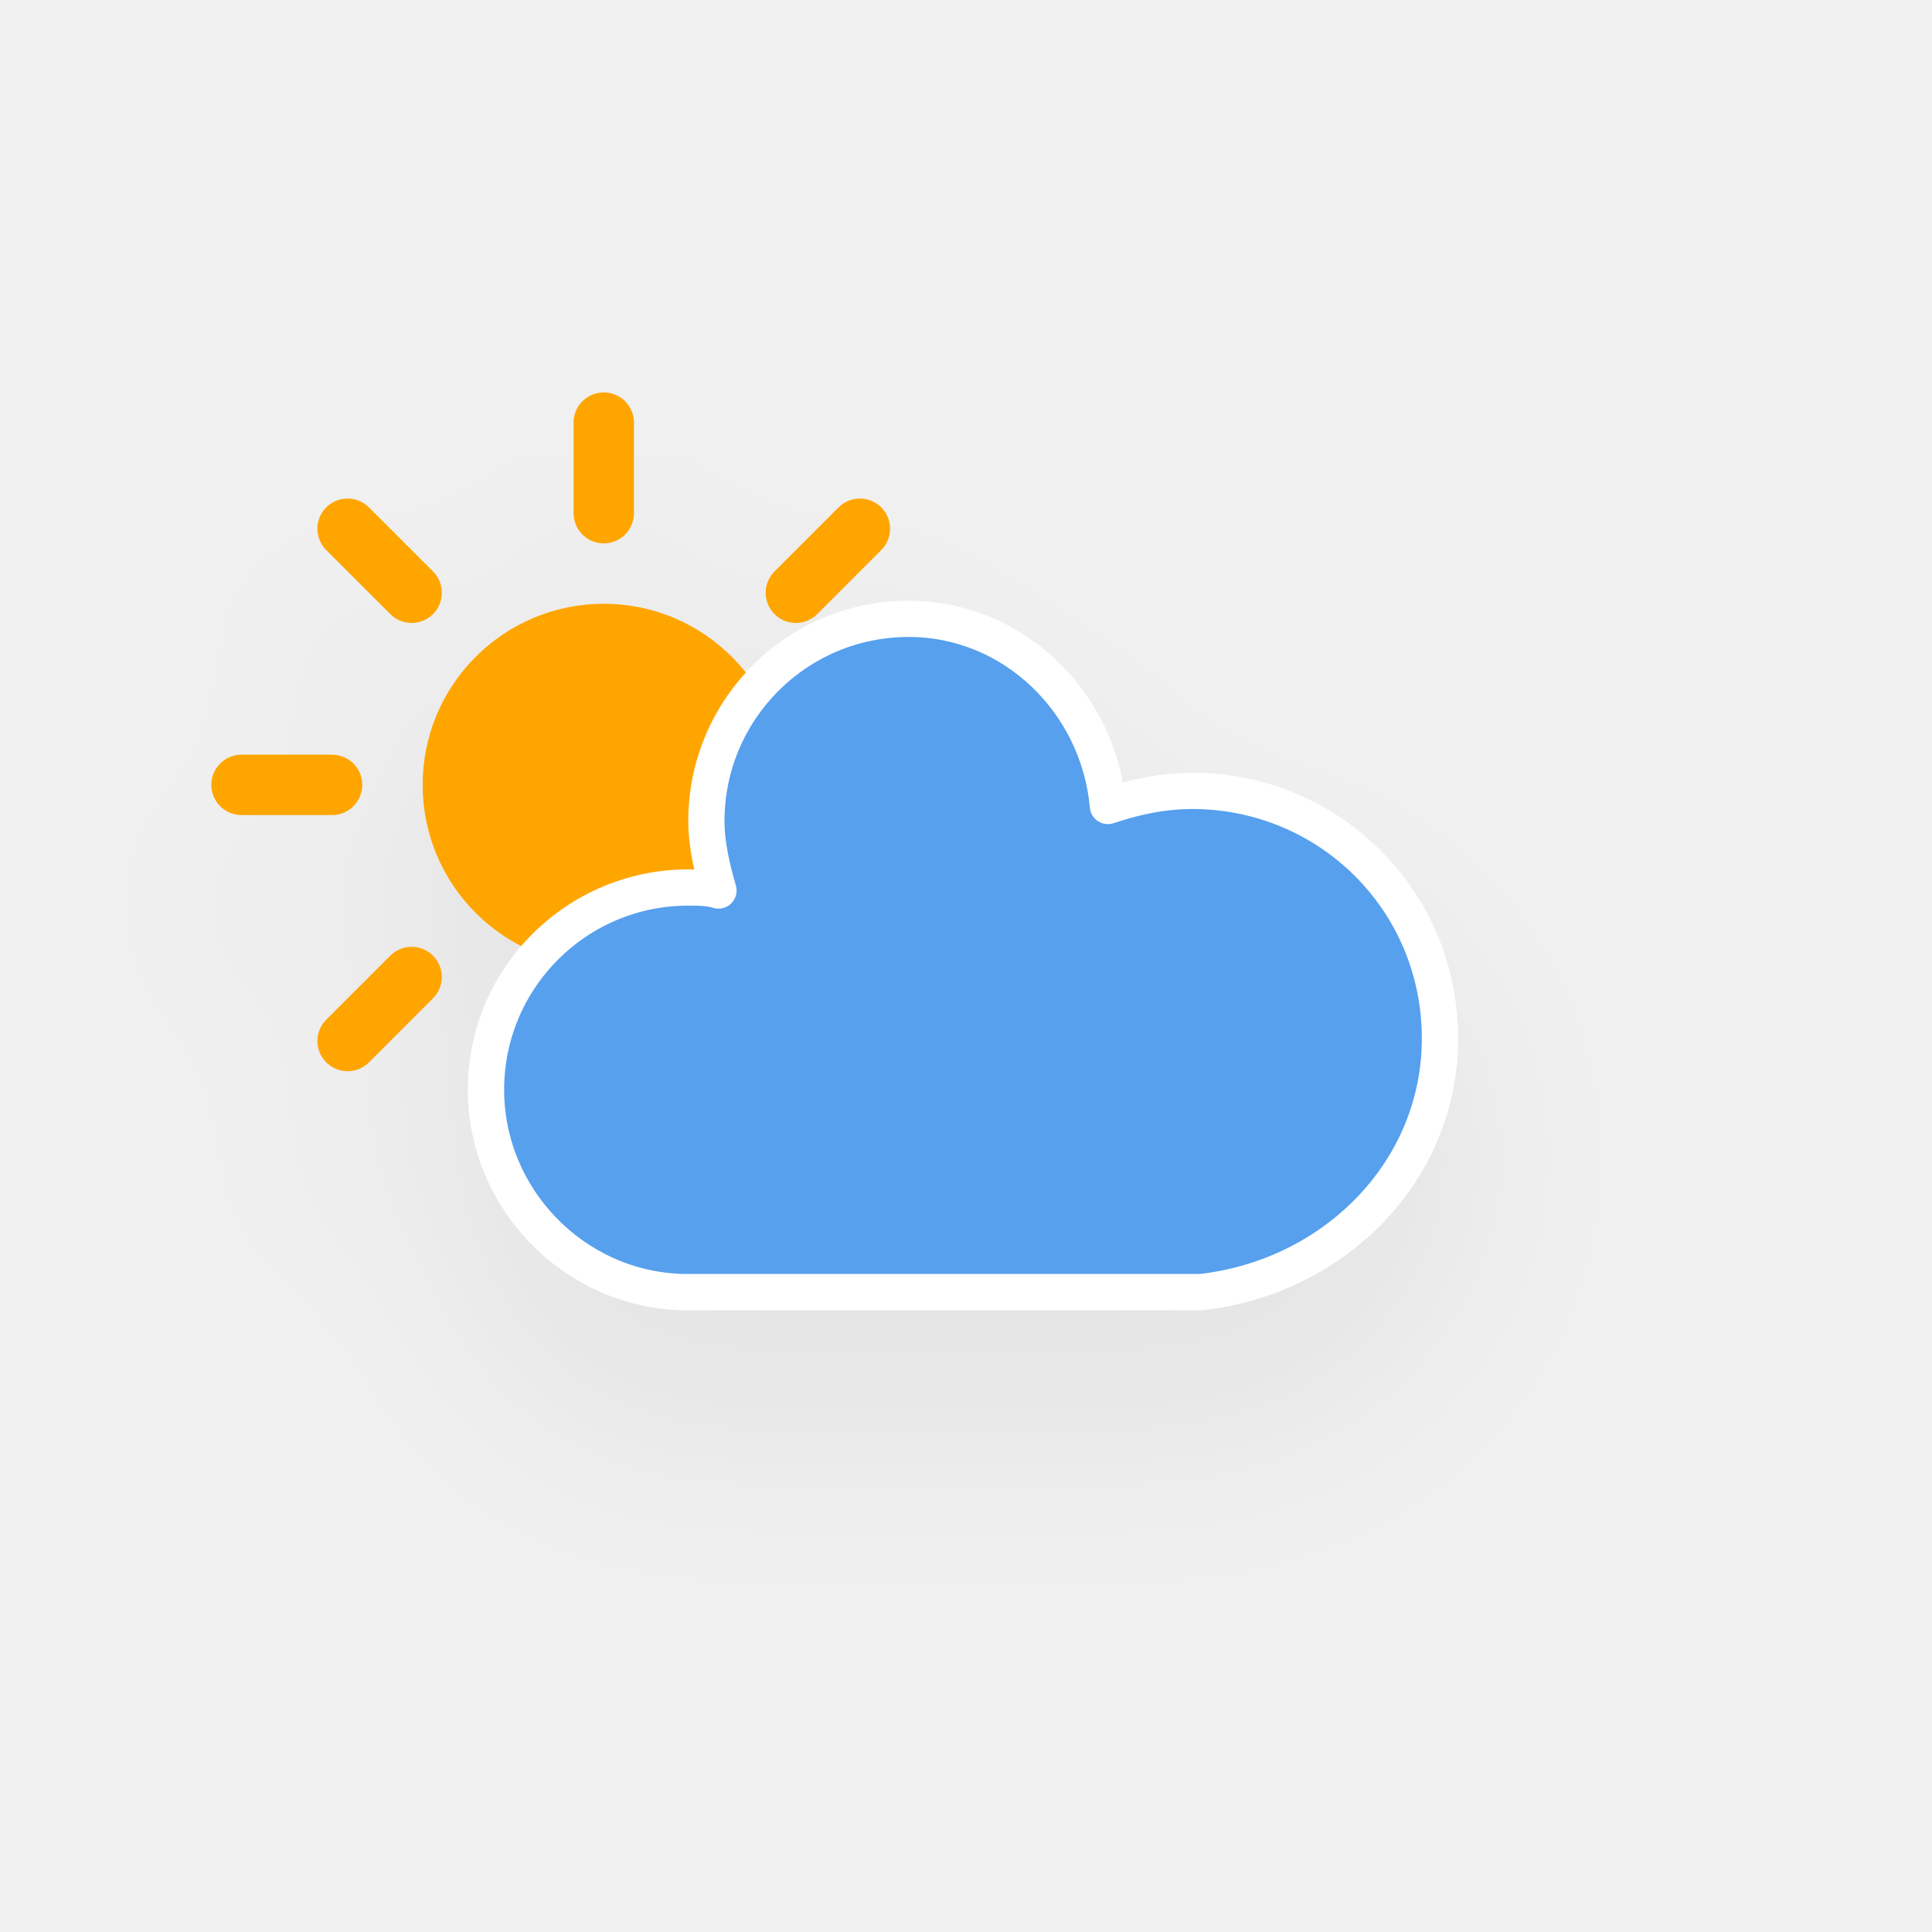
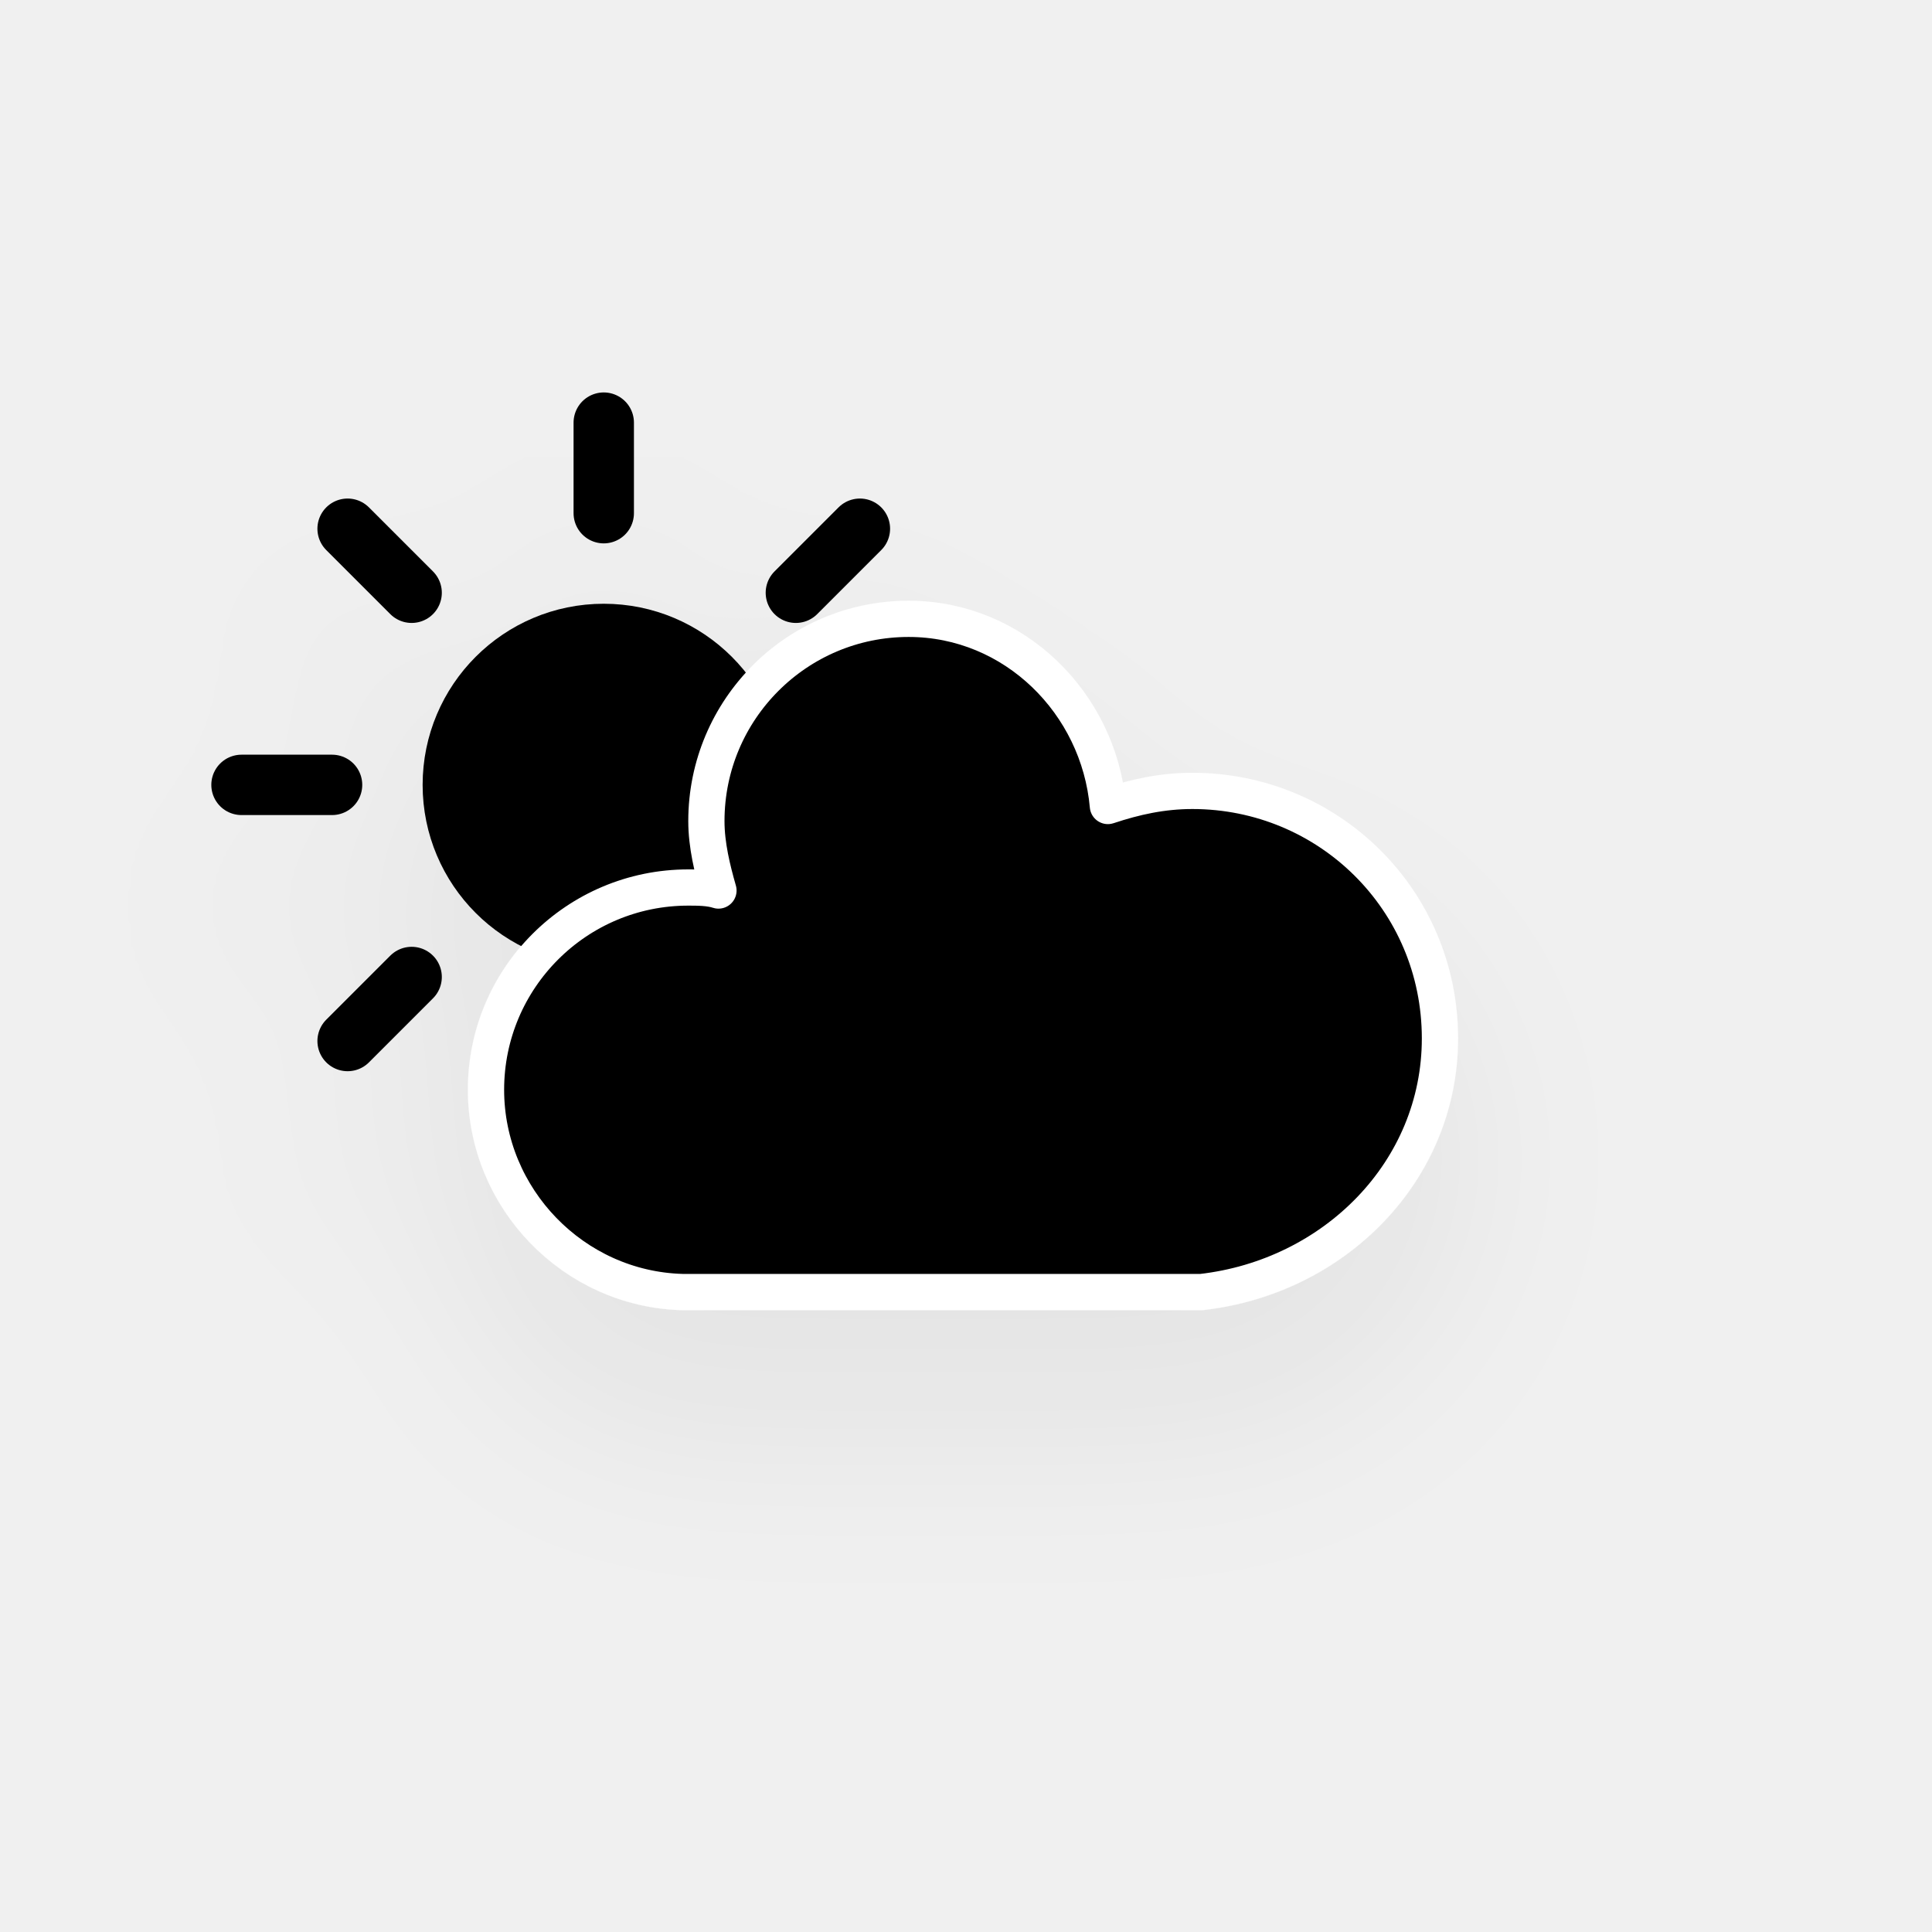
<svg xmlns="http://www.w3.org/2000/svg" version="1.1" width="64" height="64" viewbox="0 0 64 64">
  <defs>
    <filter id="blur" width="200%" height="200%">
      <feGaussianBlur in="SourceAlpha" stdDeviation="3" />
      <feOffset dx="0" dy="4" result="offsetblur" />
      <feComponentTransfer>
        <feFuncA type="linear" slope="0.05" />
      </feComponentTransfer>
      <feMerge>
        <feMergeNode />
        <feMergeNode in="SourceGraphic" />
      </feMerge>
    </filter>
  </defs>
  <g filter="url(#blur)" id="cloudy-day-3">
    <g transform="translate(20,10)">
      <g transform="translate(0,16)">
        <g class="am-weather-sun">
          <g>
-             <line fill="none" stroke="orange" stroke-linecap="round" stroke-width="2" transform="translate(0,9)" x1="0" x2="0" y1="0" y2="3" />
+             <line fill="none" stroke="black" stroke-linecap="round" stroke-width="2" transform="translate(0,9)" x1="0" x2="0" y1="0" y2="3" />
          </g>
          <g transform="rotate(45)">
-             <line fill="none" stroke="orange" stroke-linecap="round" stroke-width="2" transform="translate(0,9)" x1="0" x2="0" y1="0" y2="3" />
+             <line fill="none" stroke="black" stroke-linecap="round" stroke-width="2" transform="translate(0,9)" x1="0" x2="0" y1="0" y2="3" />
          </g>
          <g transform="rotate(90)">
-             <line fill="none" stroke="orange" stroke-linecap="round" stroke-width="2" transform="translate(0,9)" x1="0" x2="0" y1="0" y2="3" />
+             <line fill="none" stroke="black" stroke-linecap="round" stroke-width="2" transform="translate(0,9)" x1="0" x2="0" y1="0" y2="3" />
          </g>
          <g transform="rotate(135)">
-             <line fill="none" stroke="orange" stroke-linecap="round" stroke-width="2" transform="translate(0,9)" x1="0" x2="0" y1="0" y2="3" />
+             <line fill="none" stroke="black" stroke-linecap="round" stroke-width="2" transform="translate(0,9)" x1="0" x2="0" y1="0" y2="3" />
          </g>
          <g transform="rotate(180)">
-             <line fill="none" stroke="orange" stroke-linecap="round" stroke-width="2" transform="translate(0,9)" x1="0" x2="0" y1="0" y2="3" />
+             <line fill="none" stroke="black" stroke-linecap="round" stroke-width="2" transform="translate(0,9)" x1="0" x2="0" y1="0" y2="3" />
          </g>
          <g transform="rotate(225)">
-             <line fill="none" stroke="orange" stroke-linecap="round" stroke-width="2" transform="translate(0,9)" x1="0" x2="0" y1="0" y2="3" />
+             <line fill="none" stroke="black" stroke-linecap="round" stroke-width="2" transform="translate(0,9)" x1="0" x2="0" y1="0" y2="3" />
          </g>
          <g transform="rotate(270)">
-             <line fill="none" stroke="orange" stroke-linecap="round" stroke-width="2" transform="translate(0,9)" x1="0" x2="0" y1="0" y2="3" />
+             <line fill="none" stroke="black" stroke-linecap="round" stroke-width="2" transform="translate(0,9)" x1="0" x2="0" y1="0" y2="3" />
          </g>
          <g transform="rotate(315)">
-             <line fill="none" stroke="orange" stroke-linecap="round" stroke-width="2" transform="translate(0,9)" x1="0" x2="0" y1="0" y2="3" />
+             <line fill="none" stroke="black" stroke-linecap="round" stroke-width="2" transform="translate(0,9)" x1="0" x2="0" y1="0" y2="3" />
          </g>
        </g>
-         <circle cx="0" cy="0" fill="orange" r="5" stroke="orange" stroke-width="2" />
+         <circle cx="0" cy="0" fill="black" r="5" stroke="black" stroke-width="2" />
      </g>
      <g class="am-weather-cloud-2">
-         <path d="M47.7,35.4c0-4.6-3.7-8.2-8.2-8.2c-1,0-1.9,0.2-2.8,0.5c-0.3-3.4-3.1-6.2-6.6-6.2c-3.7,0-6.7,3-6.7,6.7c0,0.8,0.2,1.6,0.4,2.3    c-0.3-0.1-0.7-0.1-1-0.1c-3.7,0-6.7,3-6.7,6.7c0,3.6,2.9,6.6,6.5,6.7l17.2,0C44.2,43.3,47.7,39.8,47.7,35.4z" fill="#57A0EE" stroke="#FFFFFF" stroke-linejoin="round" stroke-width="1.2" transform="translate(-20,-11)" />
+         <path d="M47.7,35.4c0-4.6-3.7-8.2-8.2-8.2c-1,0-1.9,0.2-2.8,0.5c-0.3-3.4-3.1-6.2-6.6-6.2c-3.7,0-6.7,3-6.7,6.7c0,0.8,0.2,1.6,0.4,2.3    c-0.3-0.1-0.7-0.1-1-0.1c-3.7,0-6.7,3-6.7,6.7c0,3.6,2.9,6.6,6.5,6.7l17.2,0C44.2,43.3,47.7,39.8,47.7,35.4z" fill="black" stroke="#FFFFFF" stroke-linejoin="round" stroke-width="1.2" transform="translate(-20,-11)" />
      </g>
    </g>
  </g>
</svg>
